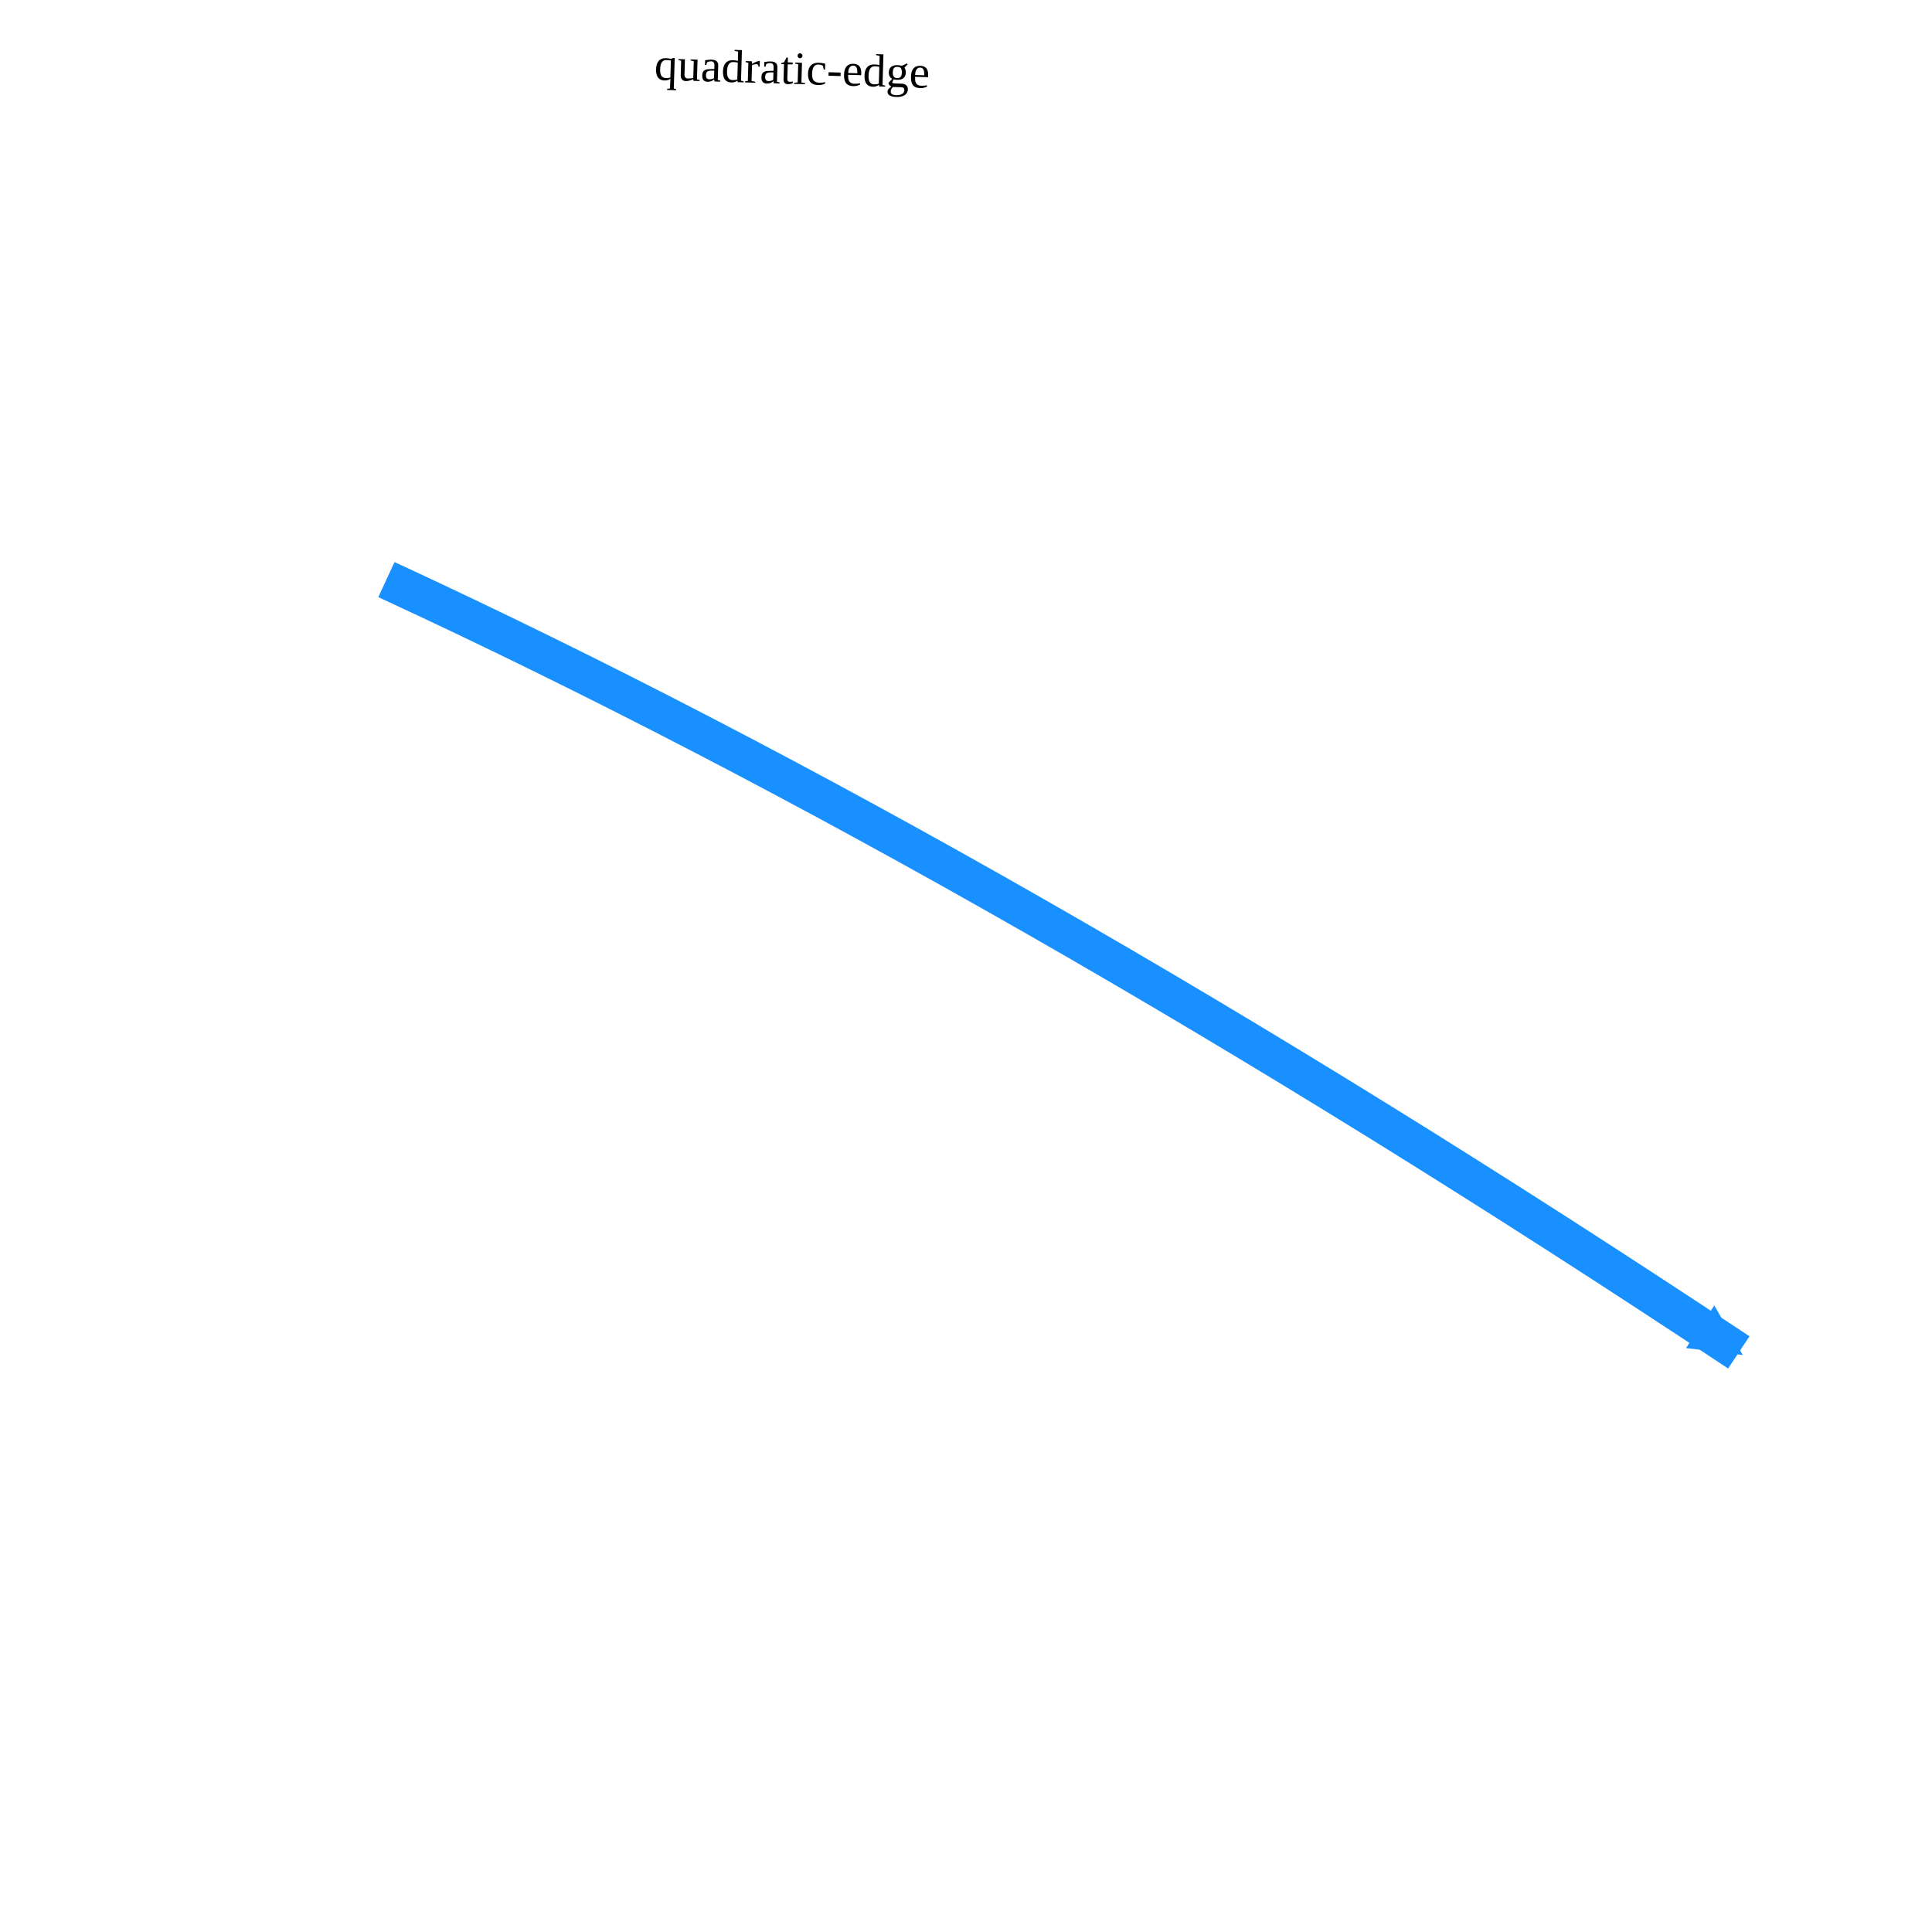
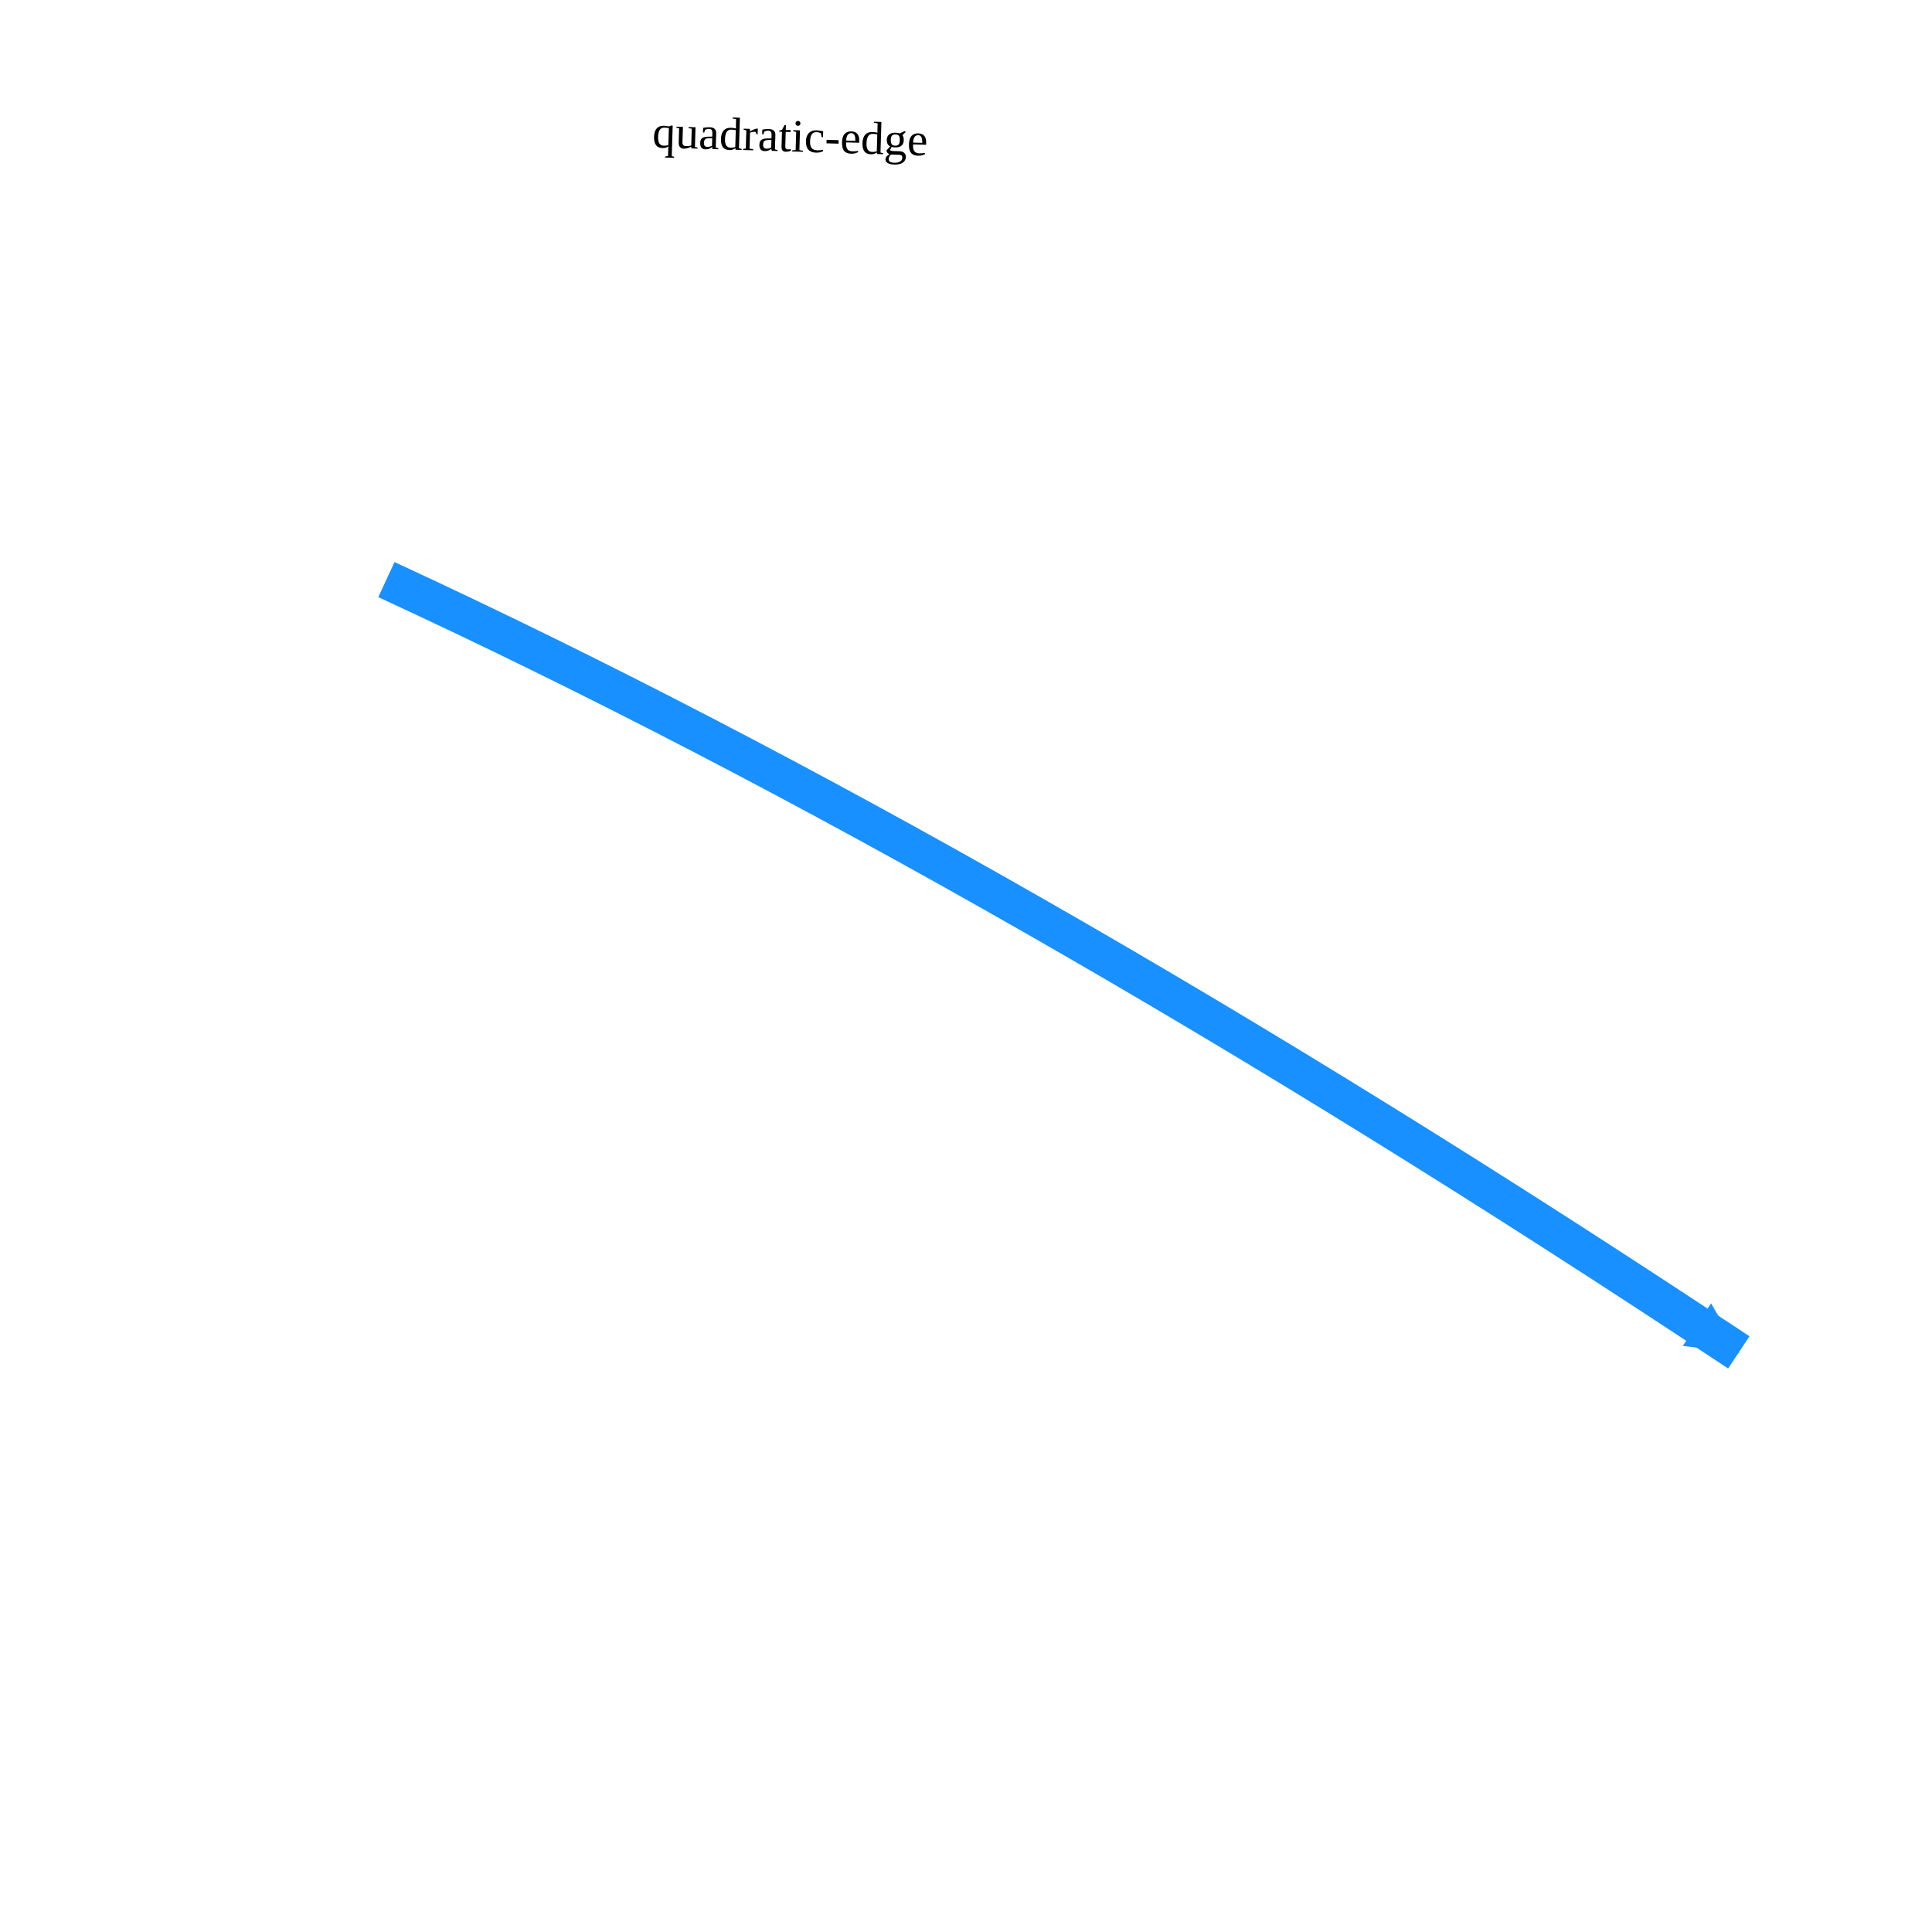
<svg xmlns="http://www.w3.org/2000/svg" width="500" height="500" style="background: transparent; position: absolute; outline: none;" color-interpolation-filters="sRGB" tabindex="1">
  <defs />
  <g id="g-svg-camera" transform="matrix(1,0,0,1,0,0)">
    <g id="g-root" fill="none" transform="matrix(1,0,0,1,0,0)">
      <g id="g-svg-5" fill="none" marker-start="false" marker-end="true" transform="matrix(1,0,0,1,0,0)">
        <g transform="matrix(1,0,0,1,100,150)">
-           <path id="key" fill="none" d="M 0,0 Q 160.116 73.953,350 200 L 345.001,196.682" stroke-width="10" stroke="rgba(24,144,255,1)" />
-           <g transform="matrix(-0.833147,-0.553052,0.553052,-0.833147,345.0011,196.6817)">
-             <path id="g-svg-8" fill="rgba(24,144,255,1)" d="M 0,5 L 10,0 L 10,10 Z" transform="translate(-5,-5)" stroke-width="2" stroke="rgba(24,144,255,1)" width="10" height="10" stroke-dasharray="0,0" />
+           <path id="key" fill="none" d="M 0,0 Q 160.116 73.953,350 200 L 344.168,196.129" stroke="rgba(24,144,255,1)" stroke-width="10" />
+           <g transform="matrix(-0.833147,-0.553052,0.553052,-0.833147,344.168,196.1286)">
+             <path id="g-svg-8" fill="rgba(24,144,255,1)" d="M 0,5 L 10,0 L 10,10 Z" transform="translate(-5,-5)" stroke="rgba(24,144,255,1)" stroke-width="2" width="10" height="10" stroke-dasharray="0,0" />
          </g>
        </g>
-         <g id="label" fill="none" transform="matrix(0.99955,0.029986,-0.029986,0.99955,204.1781,29.12264)">
-           <g transform="matrix(1,0,0,1,-49.44938,-27.71314)">
-             <path id="background" fill="none" d="M 0,0 l 169.14,0 l 0,32.426 l-169.14 0 z" opacity="0.75" stroke-width="0" width="169.14" height="32.426" />
+         <g id="label" fill="none" transform="matrix(0.99955,0.029986,-0.029986,0.99955,203.9982,35.11995)">
+           <g transform="matrix(1,0,0,1,-49.44938,-16.21315)">
+             <path id="background" fill="none" d="M 0,0 l 168.737,0 l 0,32.426 l-168.737 0 z" opacity="0.75" stroke-width="0" width="168.737" height="32.426" />
          </g>
          <g transform="matrix(1,0,0,1,0,0)">
-             <text id="text" fill="rgba(0,0,0,1)" dominant-baseline="central" paint-order="stroke" dx="0.5" dy="-11.5px" font-size="12" text-anchor="middle">
+             <text id="text" fill="rgba(0,0,0,1)" dominant-baseline="central" paint-order="stroke" dx="0.5" font-size="12" text-anchor="middle">
              quadratic-edge
            </text>
          </g>
        </g>
      </g>
    </g>
  </g>
</svg>
